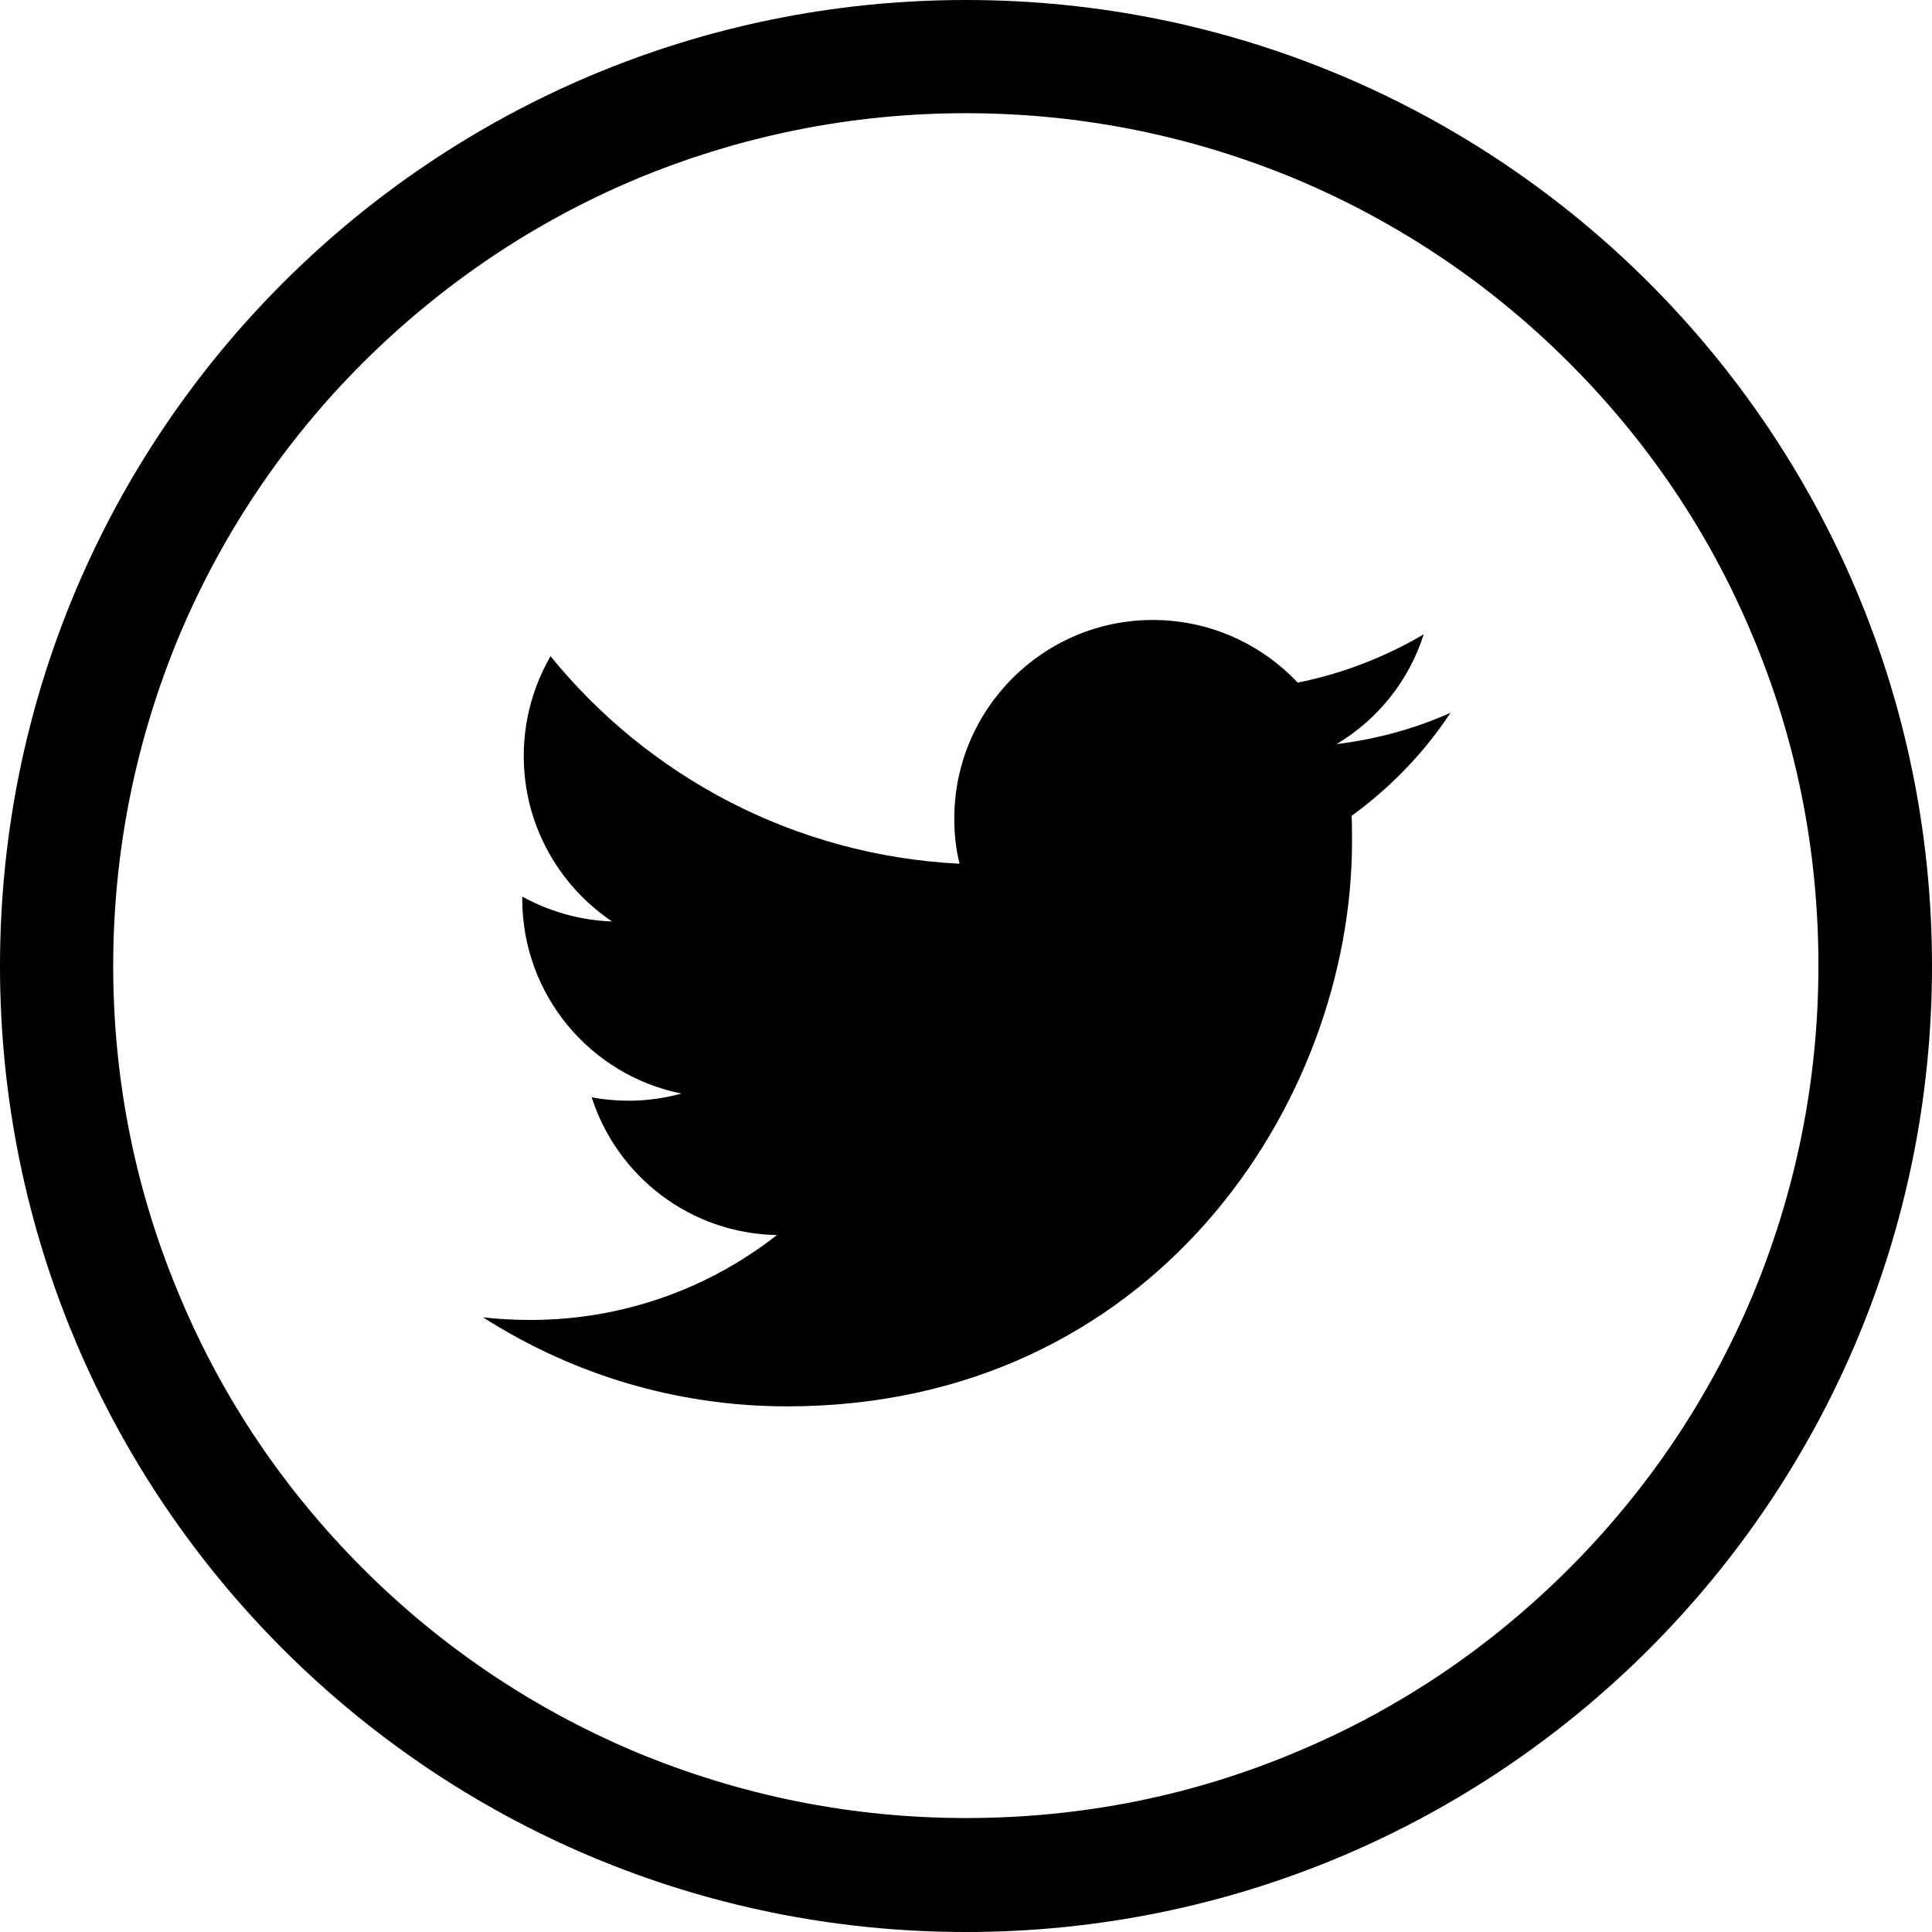
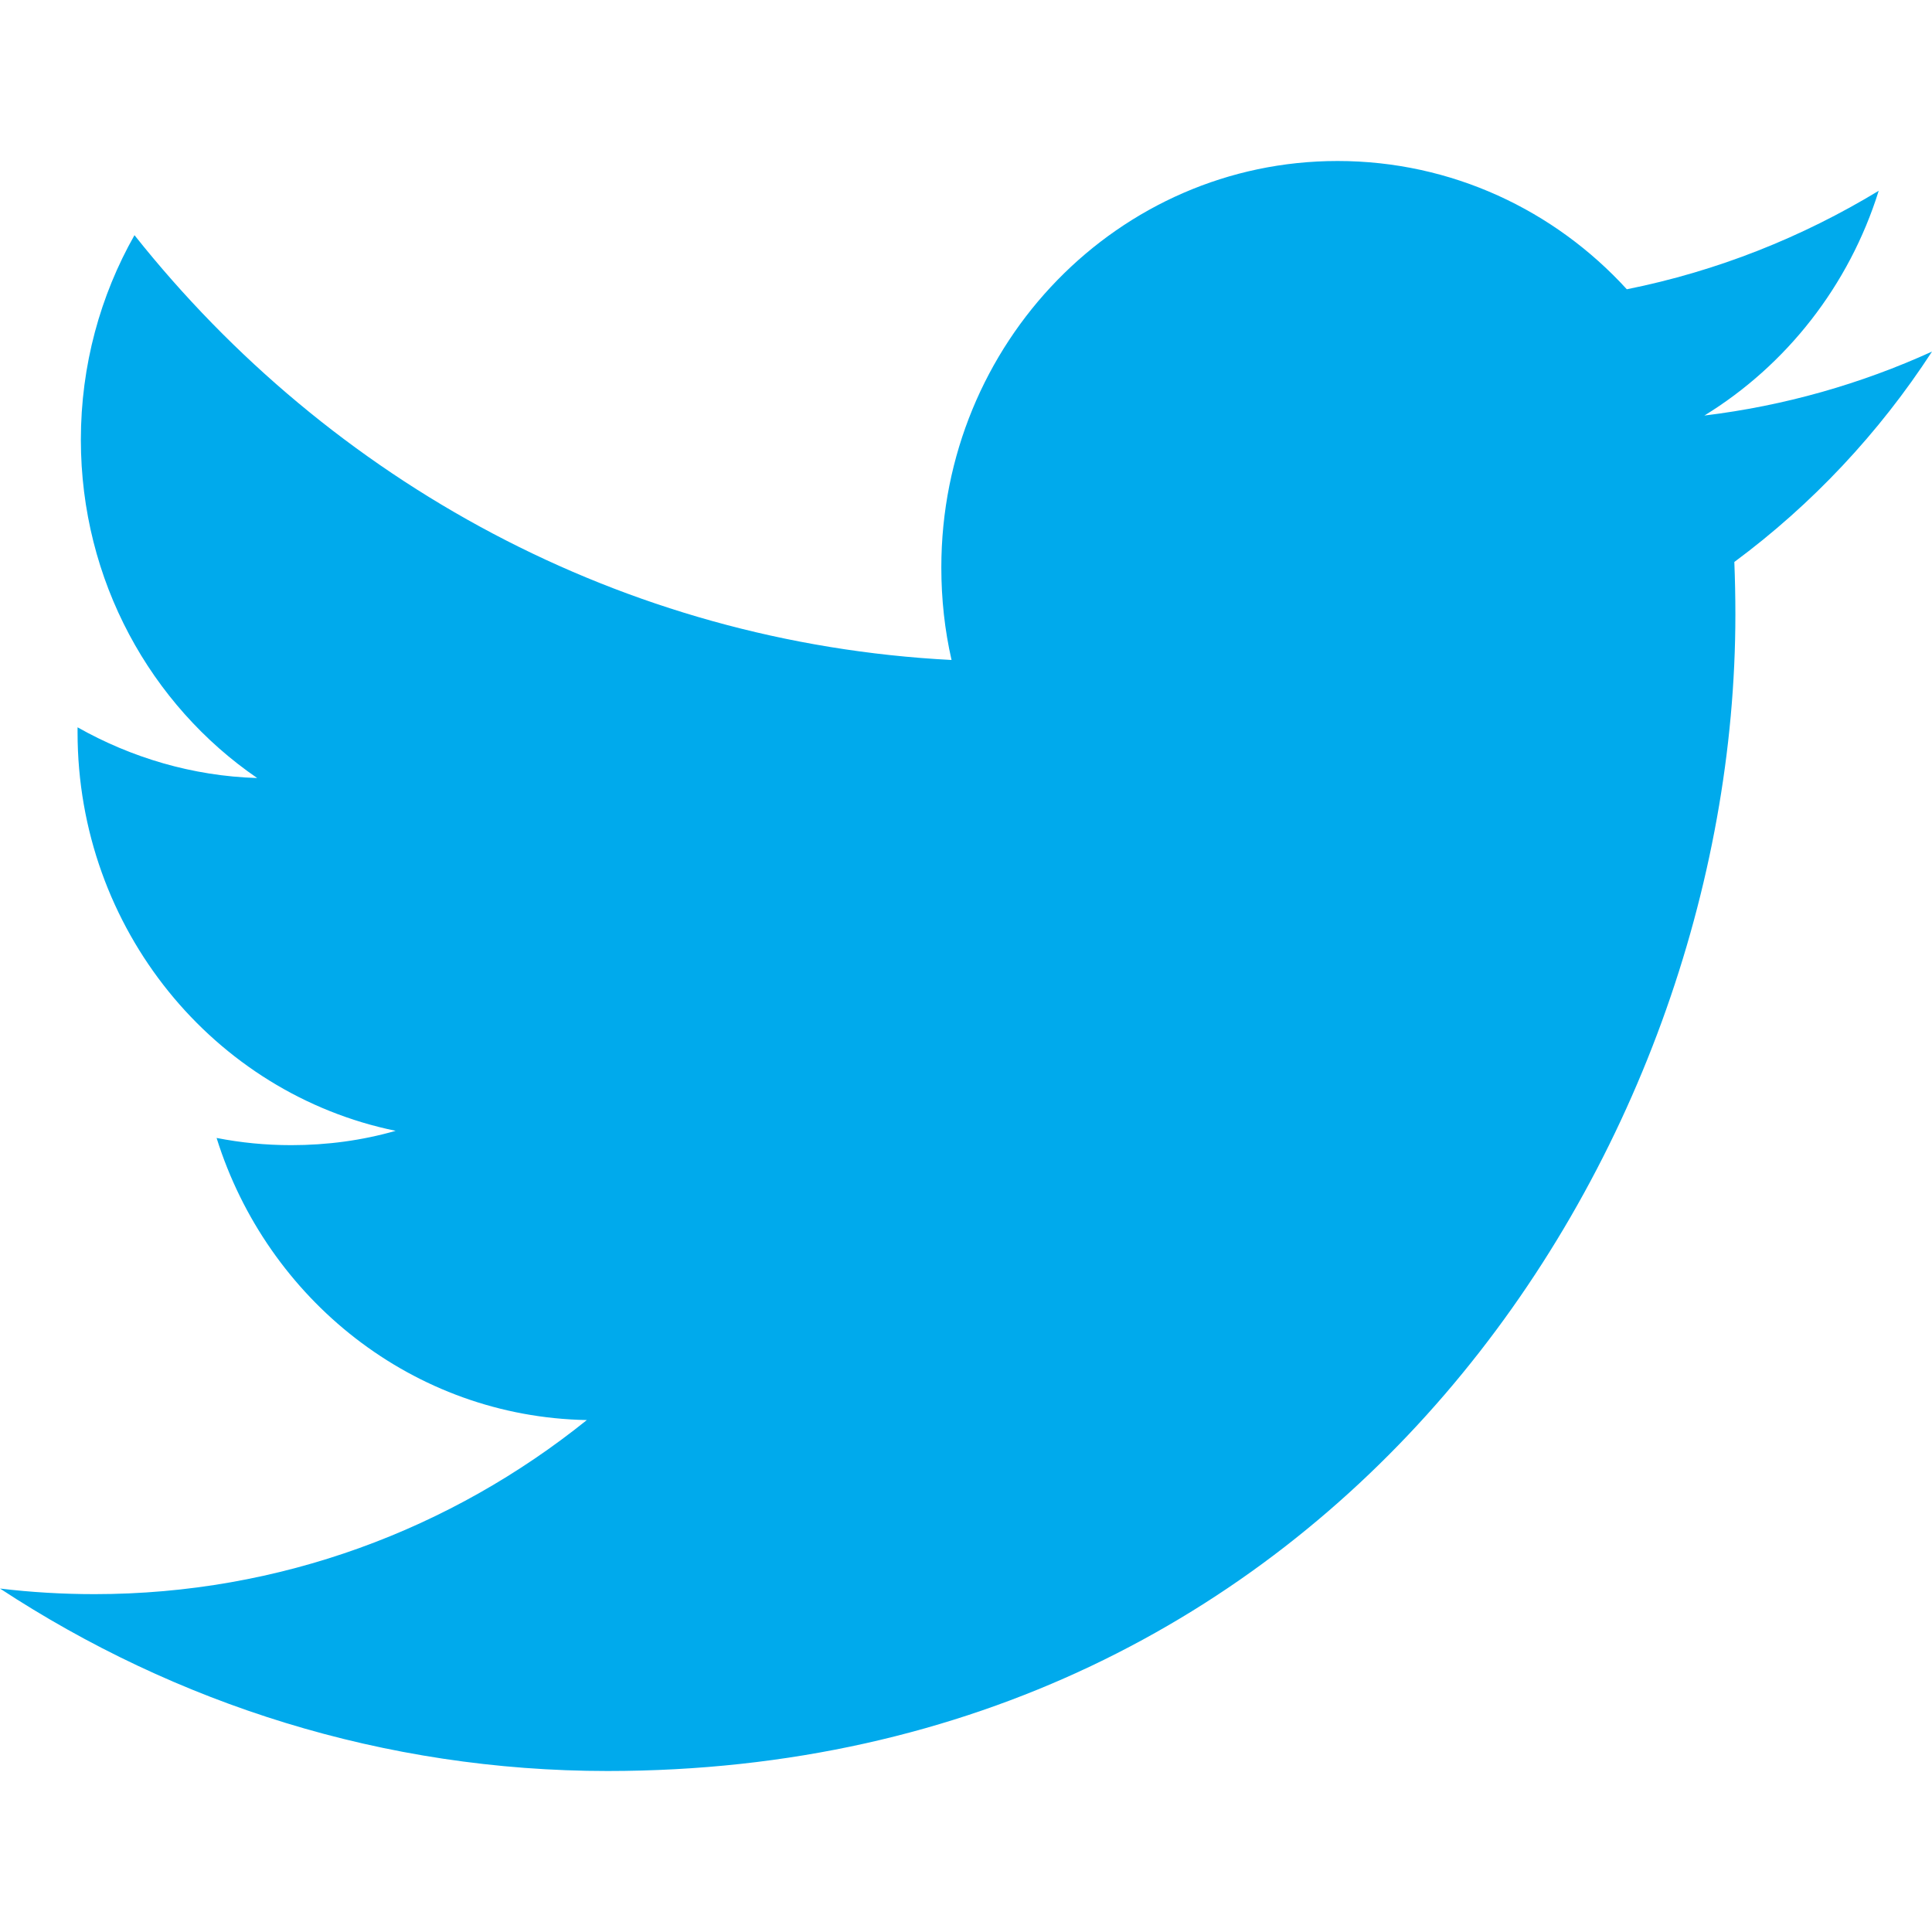
- <svg xmlns="http://www.w3.org/2000/svg" fill="#000000" height="800px" width="800px" version="1.1" id="Layer_1" viewBox="-143 145 512 512" xml:space="preserve">
-   <g>
-     <path d="M113,145c-141.4,0-256,114.6-256,256s114.6,256,256,256s256-114.6,256-256S254.4,145,113,145z M272.8,560.7   c-20.8,20.8-44.9,37.1-71.8,48.4c-27.8,11.8-57.4,17.7-88,17.7c-30.5,0-60.1-6-88-17.7c-26.9-11.4-51.1-27.7-71.8-48.4   c-20.8-20.8-37.1-44.9-48.4-71.8C-107,461.1-113,431.5-113,401s6-60.1,17.7-88c11.4-26.9,27.7-51.1,48.4-71.8   c20.9-20.8,45-37.1,71.9-48.5C52.9,181,82.5,175,113,175s60.1,6,88,17.7c26.9,11.4,51.1,27.7,71.8,48.4   c20.8,20.8,37.1,44.9,48.4,71.8c11.8,27.8,17.7,57.4,17.7,88c0,30.5-6,60.1-17.7,88C309.8,515.8,293.5,540,272.8,560.7z" />
-     <path d="M234.3,313.1c-10.2,6-21.4,10.4-33.4,12.8c-9.6-10.2-23.3-16.6-38.4-16.6c-29,0-52.6,23.6-52.6,52.6c0,4.1,0.4,8.1,1.4,12   c-43.7-2.2-82.5-23.1-108.4-55c-4.5,7.8-7.1,16.8-7.1,26.5c0,18.2,9.3,34.3,23.4,43.8c-8.6-0.3-16.7-2.7-23.8-6.6v0.6   c0,25.5,18.1,46.8,42.2,51.6c-4.4,1.2-9.1,1.9-13.9,1.9c-3.4,0-6.7-0.3-9.9-0.9c6.7,20.9,26.1,36.1,49.1,36.5   c-18,14.1-40.7,22.5-65.3,22.5c-4.2,0-8.4-0.2-12.6-0.7c23.3,14.9,50.9,23.6,80.6,23.6c96.8,0,149.7-80.2,149.7-149.7   c0-2.3,0-4.6-0.1-6.8c10.3-7.5,19.2-16.7,26.2-27.3c-9.4,4.2-19.6,7-30.2,8.3C222.1,335.7,230.4,325.4,234.3,313.1z" />
+ <svg xmlns="http://www.w3.org/2000/svg" width="800px" height="800px" viewBox="0 -4 48 48" version="1.1">
+   <defs>
+ 
+ </defs>
+   <g id="Icons" stroke="none" stroke-width="1" fill="none" fill-rule="evenodd">
+     <g id="Color-" transform="translate(-300, -164)" fill="#00AAEC">
+       <path d="M348,168.735 C346.236,169.538 344.337,170.082 342.345,170.324 C344.38,169.076 345.94,167.097 346.676,164.74 C344.771,165.895 342.667,166.736 340.418,167.187 C338.627,165.225 336.066,164 333.231,164 C327.796,164 323.387,168.521 323.387,174.098 C323.387,174.889 323.472,175.658 323.641,176.397 C315.456,175.975 308.201,171.96 303.341,165.843 C302.493,167.34 302.009,169.076 302.009,170.925 C302.009,174.427 303.747,177.518 306.39,179.33 C304.778,179.281 303.257,178.821 301.927,178.07 L301.927,178.194 C301.927,183.088 305.322,187.171 309.83,188.095 C309.004,188.332 308.134,188.451 307.235,188.451 C306.601,188.451 305.981,188.39 305.381,188.272 C306.635,192.282 310.269,195.203 314.58,195.281 C311.21,197.991 306.962,199.606 302.35,199.606 C301.555,199.606 300.769,199.559 300,199.467 C304.359,202.327 309.537,204 315.096,204 C333.211,204 343.115,188.615 343.115,175.27 C343.115,174.831 343.106,174.392 343.089,173.962 C345.014,172.537 346.684,170.761 348,168.735" id="Twitter">
+ 
+ </path>
+     </g>
  </g>
</svg>
